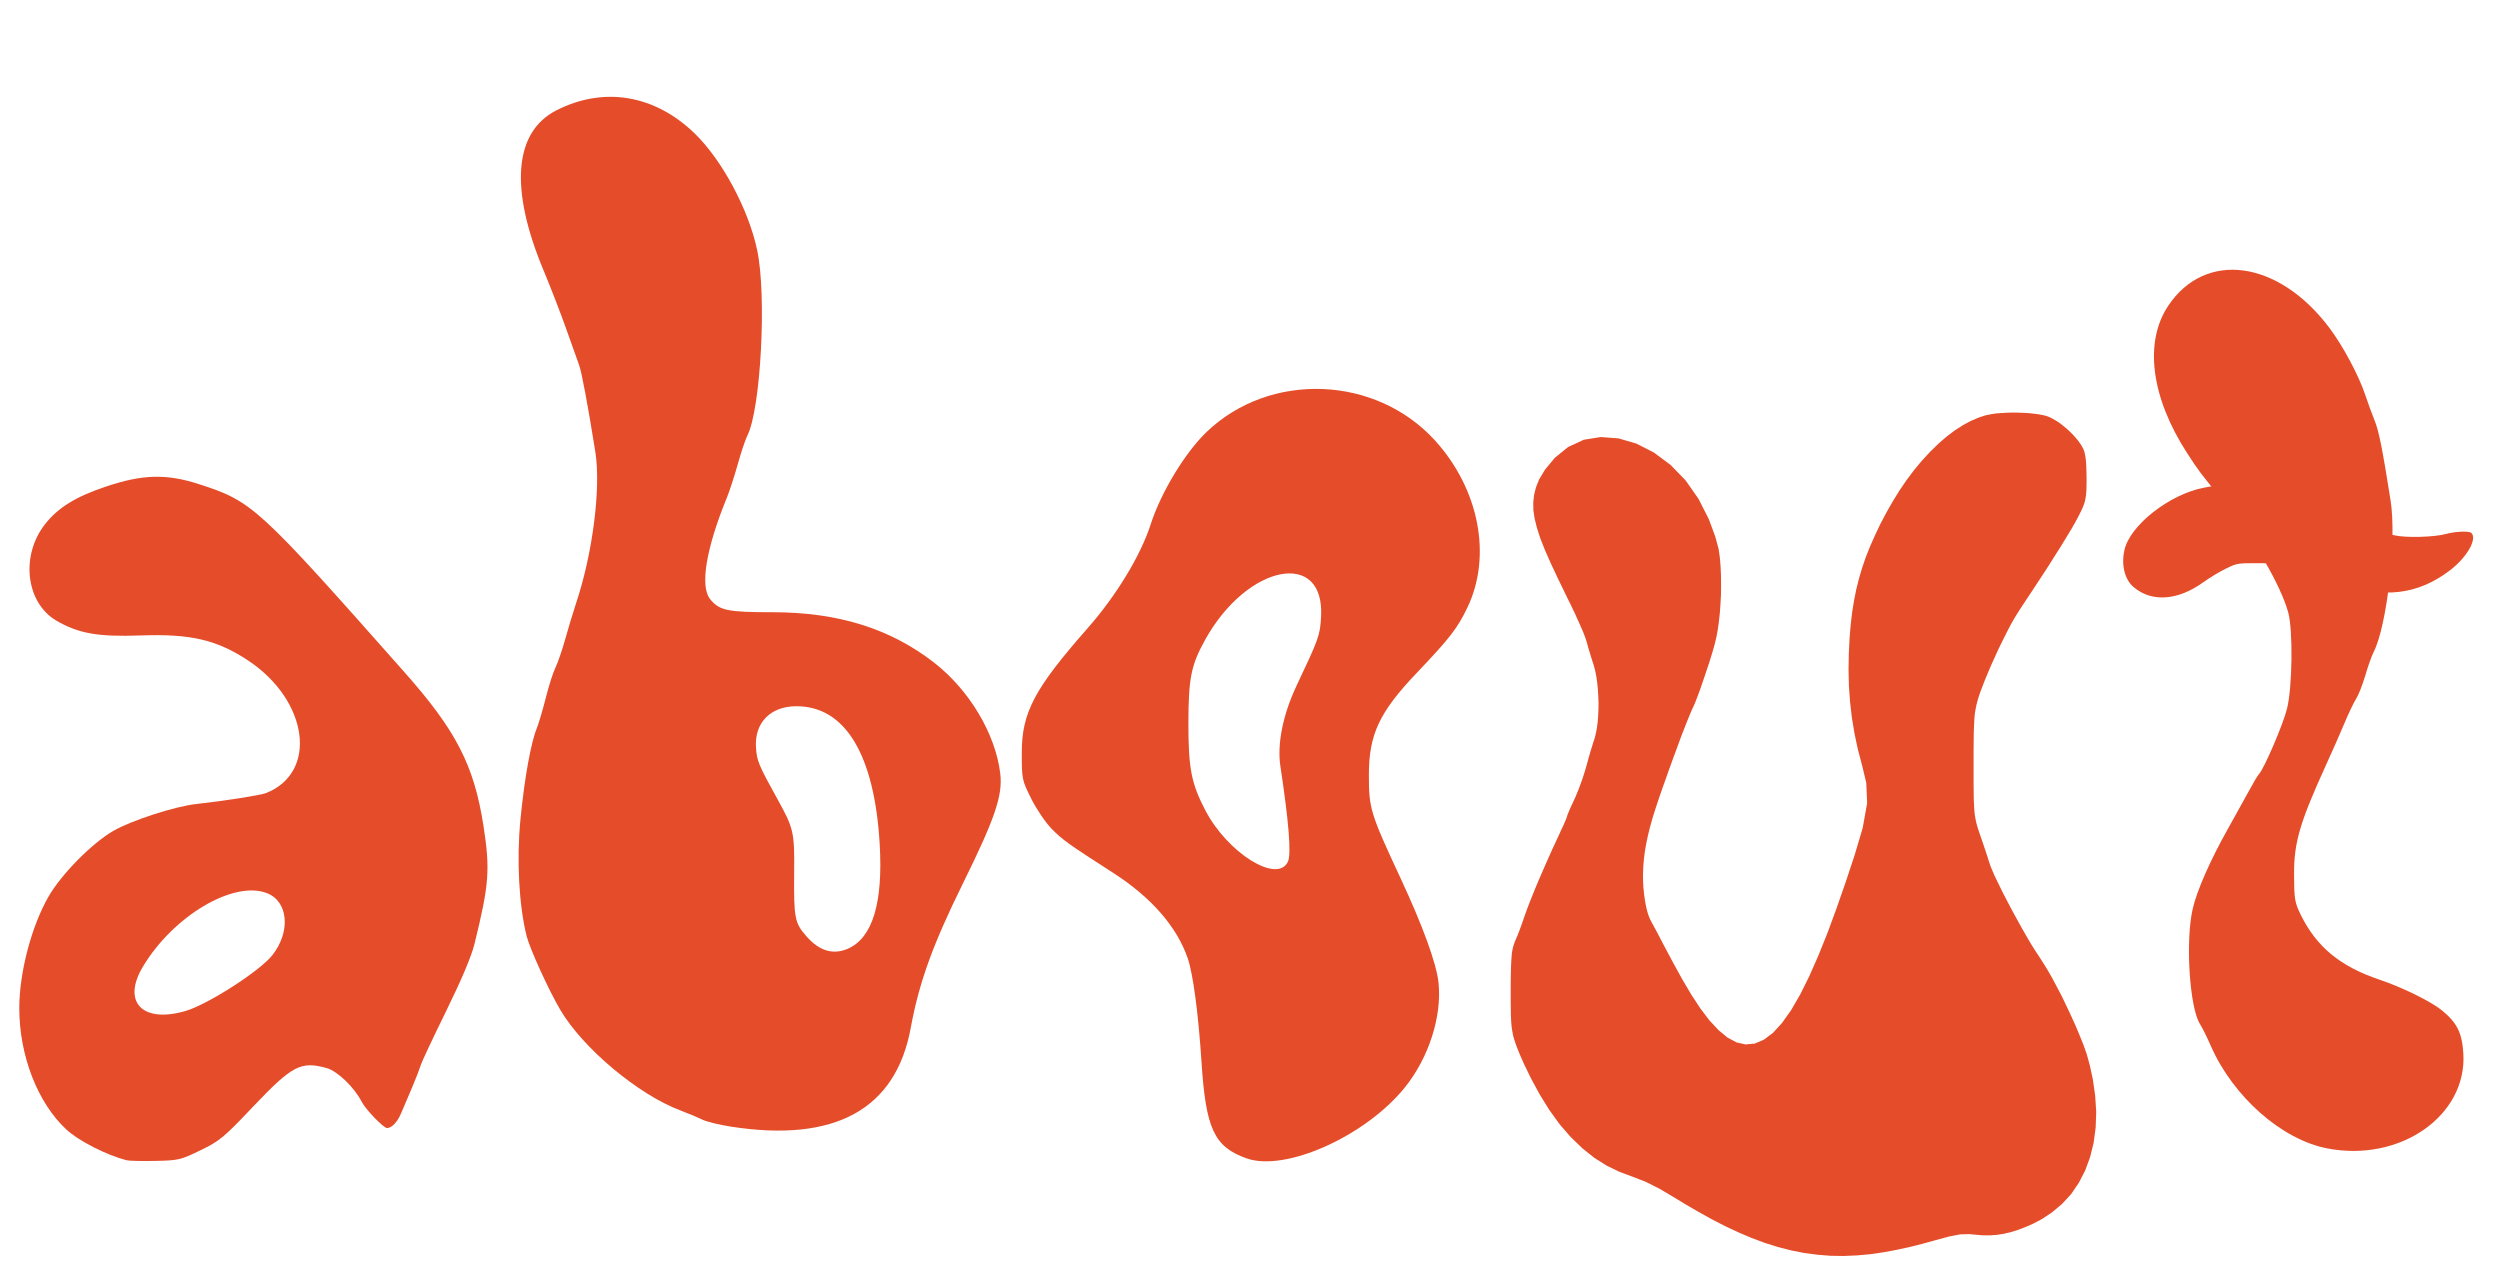
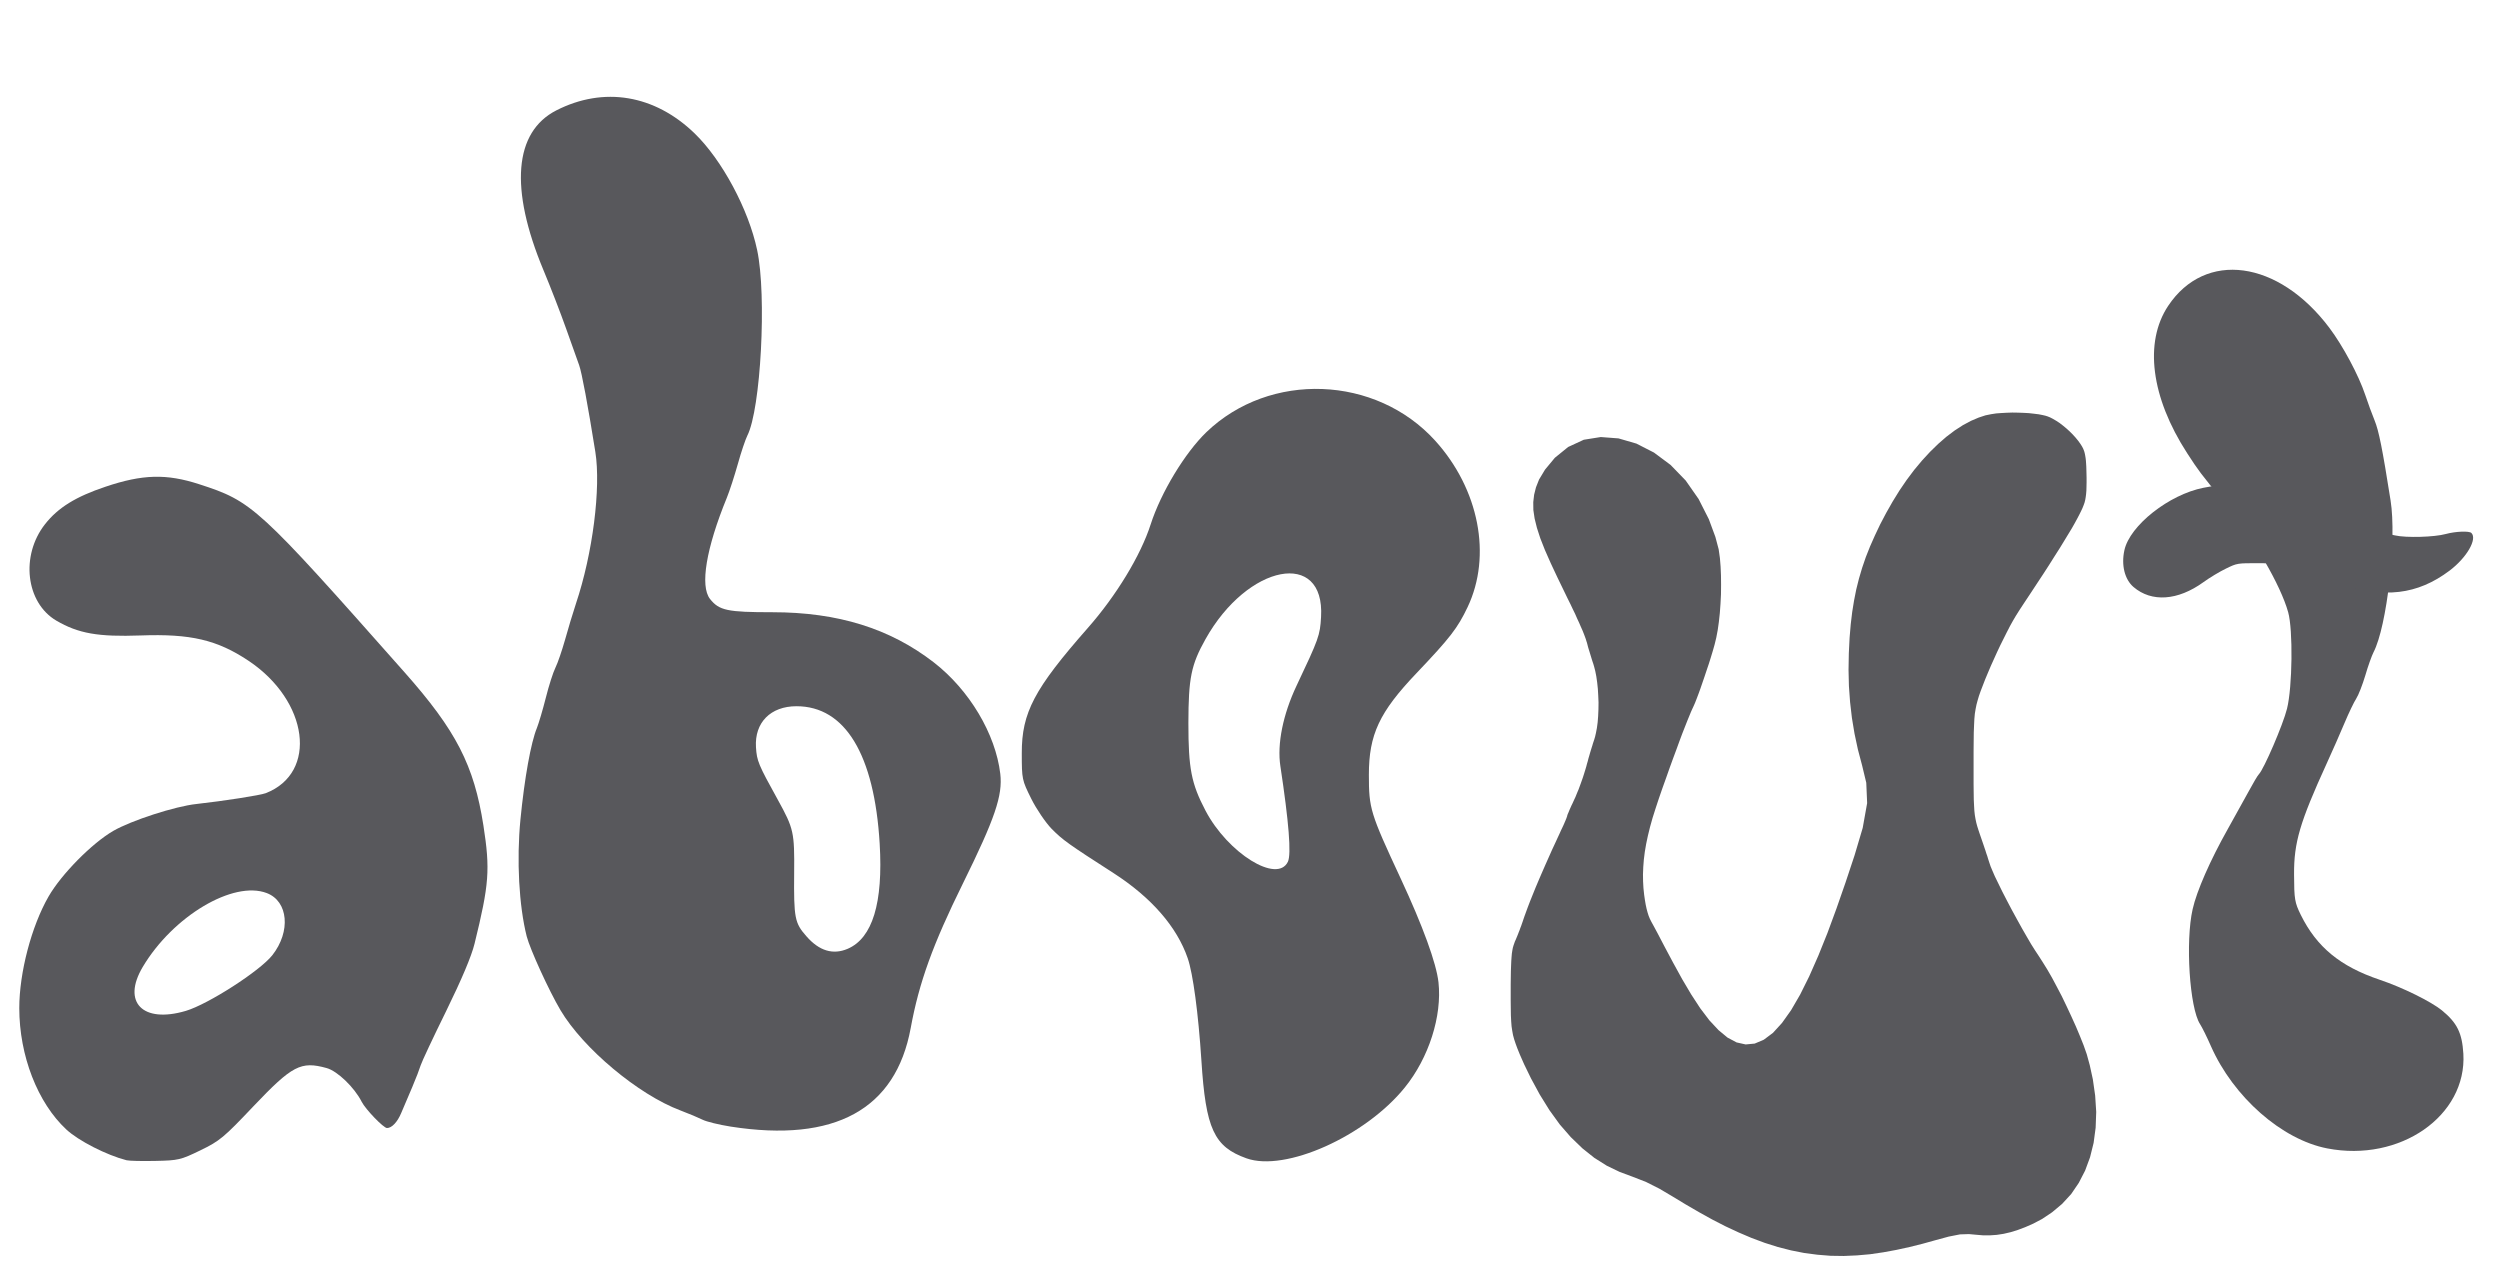
<svg xmlns="http://www.w3.org/2000/svg" viewBox="-2 4 259.3 132" role="img" aria-label="about">
  <defs>
    <clipPath id="gtail" clipPathUnits="userSpaceOnUse">
      <rect x="280" y="116" width="90" height="60" />
    </clipPath>
    <clipPath id="ncounter" clipPathUnits="userSpaceOnUse">
      <path clip-rule="evenodd" d="M80 0H170V200H80Z M115 100 a10 28 0 1 0 20 0 a10 28 0 1 0 -20 0Z" />
    </clipPath>
  </defs>
-   <g fill="#e54c2a">
+   <g fill="#58585c">
    <g transform="translate(-53.5 0)">
      <path d="M64.62 124.34C62.58 123.82 59.63 122.32 58.38 121.15C55.40 118.38 53.50 113.49 53.50 108.56C53.50 104.89 54.76 100.07 56.54 96.98C57.87 94.67 61.04 91.46 63.25 90.18C65.12 89.10 69.68 87.62 71.88 87.39C74.68 87.08 78.48 86.49 79.06 86.27C84.49 84.16 83.52 76.70 77.27 72.53C74.01 70.36 71.27 69.72 66.08 69.91C61.69 70.07 59.63 69.71 57.34 68.37C54.18 66.51 53.61 61.63 56.17 58.37C57.52 56.65 59.37 55.51 62.45 54.48C66.28 53.19 68.76 53.12 72.15 54.22C77.68 56.01 78.19 56.48 93.45 73.72C98.81 79.77 100.66 83.36 101.64 89.62C102.35 94.20 102.24 95.70 100.72 101.88C100.40 103.19 99.38 105.59 97.77 108.88C96.42 111.62 95.23 114.16 95.13 114.50C95.03 114.84 94.64 115.86 94.26 116.75C93.87 117.64 93.36 118.86 93.11 119.45C92.72 120.38 92.14 121.00 91.64 121.00C91.28 121.00 89.41 119.06 89.01 118.27C88.25 116.77 86.48 115.08 85.38 114.78C82.70 114.04 81.82 114.50 77.77 118.76C74.71 121.99 74.29 122.34 72.29 123.31C70.23 124.31 70.00 124.36 67.62 124.41C66.25 124.44 64.90 124.41 64.62 124.34ZM70.77 108.85C73.09 108.16 78.46 104.71 79.75 103.07C81.68 100.61 81.40 97.48 79.17 96.63C75.69 95.30 69.43 99.03 66.30 104.30C64.13 107.96 66.30 110.17 70.77 108.85Z" />
    </g>
    <g transform="translate(45.6 0)">
      <path d="M28.18 120.85C26.98 120.66 25.67 120.34 25.28 120.14C24.88 119.94 23.84 119.50 22.96 119.17C18.60 117.53 12.88 112.74 10.53 108.77C9.33 106.74 7.38 102.47 7.03 101.12C6.23 97.95 5.97 93.22 6.38 89.00C6.80 84.71 7.47 80.99 8.09 79.50C8.28 79.02 8.70 77.61 9.01 76.38C9.32 75.14 9.77 73.73 10.01 73.25C10.25 72.77 10.69 71.47 11.00 70.38C11.30 69.28 11.82 67.58 12.14 66.60C13.88 61.41 14.74 54.61 14.15 50.88C13.37 46.00 12.74 42.62 12.47 41.88C12.32 41.46 11.72 39.77 11.13 38.12C10.55 36.48 9.48 33.72 8.76 32.00C5.24 23.56 5.72 17.69 10.10 15.45C15.02 12.94 20.30 13.82 24.45 17.84C27.29 20.59 30.04 25.72 30.93 29.93C31.94 34.63 31.31 46.46 29.91 49.19C29.72 49.57 29.27 50.89 28.93 52.12C28.58 53.36 28.07 54.94 27.79 55.62C25.64 60.87 24.99 64.78 26.04 66.12C26.99 67.32 27.83 67.50 32.52 67.50C39.30 67.50 44.70 69.18 49.25 72.70C52.94 75.56 55.66 80.12 56.15 84.26C56.41 86.51 55.60 88.89 52.28 95.62C49.15 101.96 47.73 105.89 46.86 110.62C45.31 119.07 38.99 122.54 28.18 120.85ZM40.32 102.41C42.90 101.30 44.01 97.65 43.64 91.50C43.09 82.26 40.06 77.25 35.01 77.25C32.32 77.25 30.65 78.95 30.81 81.51C30.90 82.93 31.05 83.29 33.08 86.96C34.73 89.95 34.81 90.32 34.77 94.55C34.73 99.23 34.82 99.73 36.05 101.12C37.37 102.63 38.80 103.06 40.32 102.41Z" />
    </g>
    <g transform="translate(-153.4 0)">
      <path d="M280.68 124.14C277.32 122.94 276.46 121.09 276.01 114.00C275.69 109.10 275.14 104.98 274.59 103.39C273.47 100.13 270.82 97.09 266.90 94.56C262.20 91.54 261.63 91.13 260.48 89.97C259.86 89.33 258.90 87.93 258.36 86.84C257.40 84.91 257.38 84.82 257.38 82.12C257.37 77.91 258.67 75.45 264.24 69.12C267.18 65.78 269.72 61.60 270.75 58.38C271.81 55.09 274.30 50.97 276.53 48.82C283.11 42.50 294.11 42.92 300.26 49.71C304.81 54.74 306.15 61.64 303.62 66.97C302.58 69.15 301.82 70.14 298.33 73.81C294.46 77.87 293.38 80.19 293.38 84.36C293.38 87.87 293.51 88.31 296.68 95.12C298.98 100.06 300.38 103.90 300.60 105.89C300.98 109.39 299.60 113.71 297.11 116.79C293.02 121.86 284.70 125.58 280.68 124.14ZM284.98 93.38C285.35 92.61 285.08 89.27 284.20 83.46C283.85 81.17 284.47 78.10 285.88 75.12C288.19 70.24 288.31 69.91 288.42 68.00C288.84 60.93 280.80 62.48 276.43 70.30C274.94 72.96 274.67 74.33 274.66 79.00C274.66 83.70 274.96 85.27 276.43 88.07C278.75 92.50 283.88 95.68 284.98 93.38Z" />
    </g>
    <g transform="translate(60.3 0)">
      <g transform="rotate(180 125.5 89)">
        <path d="M100.92 130.81 L100.67 130.71 L100.36 130.55 L100.02 130.35 L99.67 130.12 L99.32 129.85 L98.97 129.56 L98.64 129.26 L98.32 128.94 L98.02 128.61 L97.75 128.28 L97.52 127.96 L97.35 127.69 L97.24 127.48 L97.17 127.31 L97.11 127.14 L97.06 126.94 L97.02 126.73 L96.98 126.49 L96.95 126.22 L96.93 125.93 L96.91 125.61 L96.90 125.26 L96.89 124.87 L96.88 124.43 L96.88 123.96 L96.89 123.51 L96.90 123.11 L96.93 122.75 L96.97 122.44 L97.02 122.15 L97.09 121.87 L97.19 121.59 L97.31 121.29 L97.46 120.97 L97.64 120.61 L97.85 120.21 L98.10 119.75 L98.40 119.22 L98.77 118.61 L99.19 117.92 L99.66 117.15 L100.19 116.32 L100.75 115.43 L101.35 114.50 L101.99 113.53 L102.64 112.54 L103.29 111.56 L103.83 110.74 L104.22 110.12 L104.52 109.61 L104.82 109.07 L105.14 108.45 L105.47 107.79 L105.82 107.09 L106.16 106.37 L106.49 105.64 L106.82 104.91 L107.12 104.20 L107.40 103.53 L107.64 102.91 L107.86 102.34 L108.04 101.83 L108.18 101.36 L108.30 100.91 L108.39 100.46 L108.47 99.97 L108.52 99.42 L108.55 98.78 L108.58 98.03 L108.59 97.12 L108.60 96.06 L108.60 94.89 L108.60 93.74 L108.60 92.70 L108.59 91.81 L108.58 91.07 L108.55 90.44 L108.52 89.91 L108.47 89.46 L108.40 89.05 L108.32 88.67 L108.22 88.30 L108.10 87.92 L107.98 87.56 L107.87 87.24 L107.77 86.95 L107.67 86.66 L107.57 86.37 L107.47 86.07 L107.37 85.78 L107.28 85.49 L107.18 85.21 L107.10 84.94 L107.02 84.69 L106.94 84.45 L106.84 84.15 L106.66 83.72 L106.40 83.12 L106.04 82.38 L105.62 81.52 L105.14 80.59 L104.63 79.62 L104.10 78.65 L103.58 77.71 L103.08 76.84 L102.63 76.07 L102.22 75.42 L101.83 74.83 L101.42 74.19 L100.96 73.45 L100.47 72.60 L99.97 71.66 L99.45 70.67 L98.95 69.63 L98.46 68.58 L97.99 67.54 L97.57 66.54 L97.19 65.59 L96.86 64.65 L96.55 63.52 L96.23 62.05 L95.99 60.37 L95.88 58.67 L95.94 57.03 L96.15 55.46 L96.52 53.97 L97.03 52.59 L97.69 51.31 L98.48 50.15 L99.42 49.13 L100.46 48.26 L101.49 47.57 L102.42 47.08 L103.24 46.72 L104.01 46.43 L104.75 46.20 L105.48 46.03 L106.19 45.92 L106.90 45.87 L107.60 45.87 L108.32 45.93 L109.08 46.00 L110.01 45.97 L111.18 45.74 L112.51 45.38 L113.88 45.00 L115.24 44.66 L116.61 44.36 L117.97 44.11 L119.34 43.91 L120.70 43.79 L122.07 43.73 L123.43 43.75 L124.80 43.86 L126.17 44.04 L127.53 44.31 L128.90 44.66 L130.26 45.09 L131.63 45.60 L132.99 46.18 L134.36 46.82 L135.72 47.52 L137.09 48.28 L138.45 49.07 L139.82 49.90 L141.19 50.71 L142.56 51.40 L143.94 51.94 L145.31 52.45 L146.64 53.09 L147.94 53.91 L149.18 54.90 L150.38 56.06 L151.52 57.37 L152.59 58.85 L153.60 60.48 L154.51 62.16 L155.22 63.62 L155.66 64.62 L155.92 65.26 L156.10 65.75 L156.25 66.20 L156.37 66.64 L156.45 67.08 L156.52 67.55 L156.56 68.07 L156.59 68.68 L156.60 69.38 L156.61 70.20 L156.61 71.07 L156.61 71.91 L156.60 72.65 L156.59 73.29 L156.57 73.85 L156.55 74.33 L156.52 74.75 L156.49 75.10 L156.44 75.42 L156.39 75.69 L156.32 75.93 L156.24 76.16 L156.17 76.36 L156.09 76.53 L156.02 76.70 L155.94 76.89 L155.86 77.09 L155.78 77.30 L155.69 77.52 L155.61 77.75 L155.52 77.98 L155.44 78.21 L155.36 78.44 L155.28 78.68 L155.18 78.97 L155.03 79.38 L154.84 79.90 L154.61 80.50 L154.34 81.17 L154.05 81.89 L153.73 82.65 L153.39 83.44 L153.04 84.24 L152.68 85.05 L152.32 85.86 L151.97 86.61 L151.69 87.22 L151.50 87.63 L151.38 87.90 L151.27 88.13 L151.17 88.34 L151.08 88.54 L151.00 88.73 L150.93 88.89 L150.87 89.04 L150.82 89.16 L150.79 89.26 L150.76 89.33 L150.75 89.38 L150.74 89.43 L150.72 89.49 L150.69 89.57 L150.64 89.68 L150.59 89.80 L150.53 89.95 L150.46 90.11 L150.38 90.29 L150.30 90.47 L150.20 90.67 L150.11 90.87 L150.01 91.09 L149.90 91.32 L149.80 91.57 L149.69 91.84 L149.57 92.12 L149.46 92.42 L149.35 92.72 L149.24 93.03 L149.13 93.34 L149.03 93.65 L148.94 93.94 L148.85 94.23 L148.77 94.50 L148.70 94.77 L148.62 95.04 L148.55 95.32 L148.47 95.59 L148.39 95.87 L148.31 96.14 L148.23 96.40 L148.15 96.65 L148.08 96.89 L148.01 97.10 L147.94 97.31 L147.86 97.58 L147.77 97.97 L147.67 98.49 L147.59 99.09 L147.54 99.73 L147.51 100.42 L147.50 101.13 L147.53 101.84 L147.57 102.54 L147.64 103.21 L147.73 103.84 L147.84 104.40 L147.95 104.83 L148.04 105.14 L148.12 105.37 L148.19 105.59 L148.26 105.82 L148.33 106.05 L148.40 106.28 L148.47 106.51 L148.54 106.73 L148.60 106.94 L148.65 107.14 L148.70 107.33 L148.76 107.51 L148.82 107.71 L148.91 107.96 L149.02 108.25 L149.16 108.60 L149.33 108.98 L149.51 109.40 L149.72 109.85 L149.93 110.33 L150.17 110.82 L150.41 111.33 L150.70 111.91 L151.13 112.80 L151.76 114.10 L152.45 115.57 L153.06 116.95 L153.54 118.17 L153.89 119.25 L154.13 120.22 L154.26 121.10 L154.27 121.92 L154.18 122.69 L153.99 123.45 L153.67 124.26 L153.05 125.29 L152.03 126.52 L150.65 127.64 L149.03 128.39 L147.27 128.67 L145.43 128.53 L143.57 127.99 L141.75 127.06 L140.03 125.78 L138.46 124.16 L137.12 122.24 L136.06 120.15 L135.38 118.31 L135.04 117.03 L134.91 116.11 L134.84 115.24 L134.80 114.31 L134.79 113.34 L134.80 112.35 L134.85 111.37 L134.92 110.41 L135.02 109.49 L135.14 108.64 L135.29 107.85 L135.46 107.15 L135.65 106.48 L135.85 105.82 L136.06 105.15 L136.29 104.47 L136.51 103.81 L136.73 103.17 L136.94 102.56 L137.14 102.01 L137.33 101.51 L137.49 101.10 L137.64 100.76 L137.77 100.48 L137.91 100.17 L138.07 99.78 L138.28 99.27 L138.52 98.66 L138.80 97.95 L139.10 97.15 L139.42 96.27 L139.77 95.33 L140.13 94.34 L140.50 93.29 L140.88 92.23 L141.25 91.16 L141.59 90.13 L141.90 89.15 L142.16 88.22 L142.38 87.32 L142.56 86.47 L142.70 85.65 L142.80 84.85 L142.86 84.08 L142.89 83.32 L142.88 82.58 L142.84 81.87 L142.77 81.21 L142.69 80.65 L142.61 80.18 L142.52 79.76 L142.42 79.38 L142.31 79.03 L142.18 78.71 L142.02 78.39 L141.80 77.99 L141.38 77.21 L140.67 75.85 L139.77 74.16 L138.83 72.45 L137.89 70.86 L136.95 69.42 L136.01 68.18 L135.06 67.16 L134.12 66.38 L133.18 65.88 L132.24 65.67 L131.30 65.76 L130.36 66.16 L129.41 66.87 L128.47 67.90 L127.53 69.22 L126.59 70.84 L125.65 72.73 L124.71 74.86 L123.76 77.22 L122.82 79.77 L121.88 82.47 L120.94 85.30 L120.10 88.13 L119.64 90.70 L119.73 92.81 L120.16 94.60 L120.60 96.27 L120.95 97.91 L121.22 99.54 L121.41 101.18 L121.53 102.84 L121.57 104.53 L121.54 106.24 L121.46 107.85 L121.34 109.27 L121.19 110.52 L121.00 111.70 L120.77 112.86 L120.49 113.98 L120.16 115.10 L119.78 116.21 L119.34 117.32 L118.84 118.45 L118.29 119.61 L117.67 120.79 L117.00 121.97 L116.29 123.12 L115.54 124.22 L114.76 125.26 L113.95 126.23 L113.12 127.13 L112.27 127.96 L111.42 128.70 L110.56 129.35 L109.71 129.90 L108.87 130.35 L108.07 130.69 L107.37 130.92 L106.78 131.04 L106.26 131.12 L105.72 131.16 L105.16 131.19 L104.58 131.21 L104.00 131.20 L103.43 131.18 L102.87 131.15 L102.34 131.09 L101.85 131.03 L101.44 130.95 L101.14 130.88Z" />
      </g>
    </g>
    <g transform="translate(-15.7 0)">
      <g transform="translate(253 124) rotate(0) scale(1 0.8) translate(-253 -124)">
        <path d="M255.08 122.89C250.37 121.75 245.35 116.23 243.02 109.64C242.61 108.47 242.10 107.18 241.89 106.78C240.80 104.68 240.36 96.04 241.12 91.88C241.54 89.52 242.95 85.52 244.76 81.50C245.47 79.92 246.44 77.73 246.92 76.63C247.39 75.54 247.87 74.52 247.99 74.38C248.50 73.75 250.51 67.92 250.91 65.88C251.47 63.07 251.54 55.66 251.03 53.38C250.25 49.85 247.41 43.76 244.39 39.12C241.84 35.21 241.77 35.10 240.55 32.75C236.80 25.51 236.07 18.38 238.58 13.66C242.43 6.43 250.01 7.71 255.30 16.50C256.71 18.84 258.34 22.65 259.02 25.19C259.30 26.25 259.74 27.74 259.99 28.50C260.43 29.84 260.80 32.14 261.65 38.88C262.30 43.95 261.28 55.21 259.88 58.57C259.70 59.01 259.31 60.36 259.03 61.57C258.74 62.78 258.32 64.13 258.09 64.57C257.86 65.01 257.31 66.44 256.87 67.75C256.43 69.06 255.60 71.42 255.02 73.00C252.24 80.61 251.62 83.23 251.64 87.38C251.65 90.59 251.71 91.02 252.34 92.62C253.99 96.79 256.42 99.29 260.51 101.02C262.89 102.02 265.84 103.84 266.98 105.00C268.55 106.61 269.07 107.92 269.20 110.62C269.57 118.68 262.61 124.72 255.08 122.89Z" />
      </g>
      <g transform="translate(252 60) rotate(90) scale(0.55 0.55) translate(-165 -88.5)">
        <path d="M166.94 121.15C162.29 120.14 156.45 112.74 155.17 106.25C153.81 99.40 154.71 94.39 158.77 86.08C159.59 84.40 160.64 82.04 161.11 80.83C161.57 79.62 162.18 78.05 162.46 77.35C162.74 76.65 163.15 75.13 163.36 73.97C163.58 72.82 163.93 71.09 164.15 70.12C164.63 68.03 164.48 62.68 163.88 60.52C163.39 58.73 163.28 56.12 163.69 55.71C164.84 54.56 168.36 56.60 170.80 59.84C175.35 65.88 176.10 72.25 173.24 80.50C172.55 82.49 171.40 85.81 170.69 87.88C169.39 91.62 169.39 91.62 169.39 95.75C169.38 99.88 169.38 99.88 170.41 102.00C170.97 103.17 172.12 105.08 172.97 106.25C176.46 111.08 176.80 116.02 173.88 119.43C172.45 121.10 169.75 121.77 166.94 121.15Z" />
      </g>
    </g>
  </g>
</svg>
